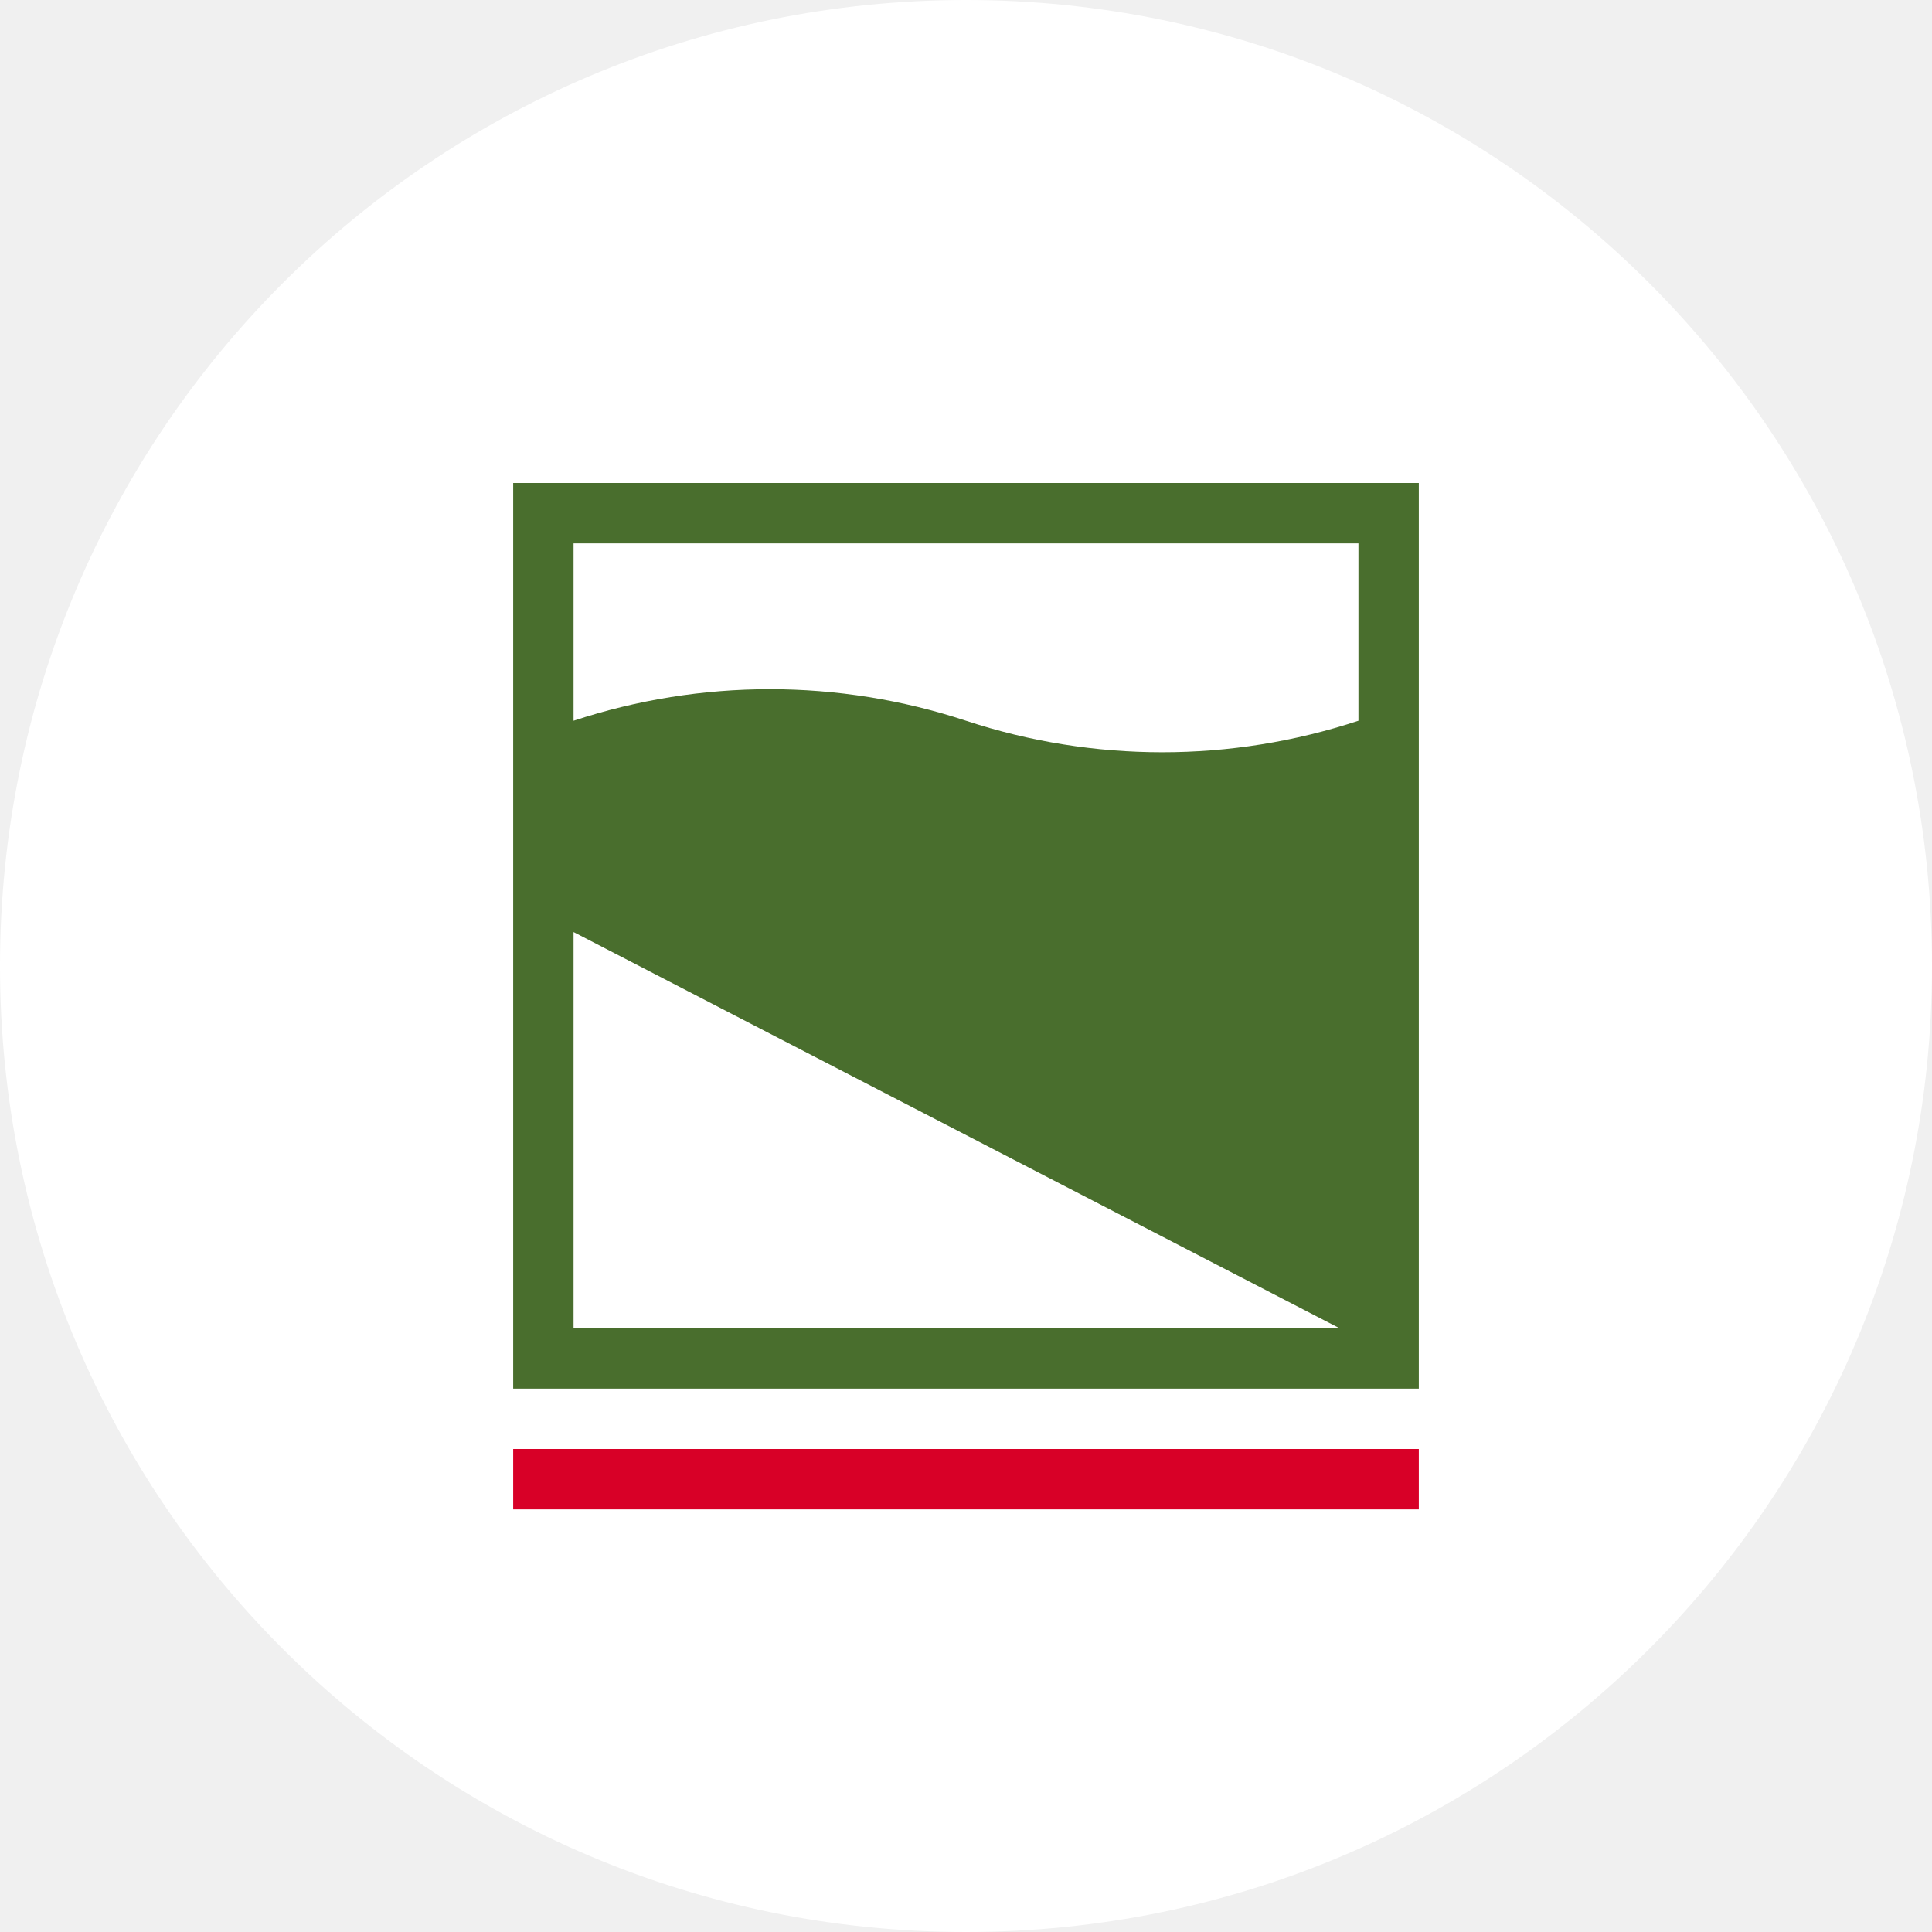
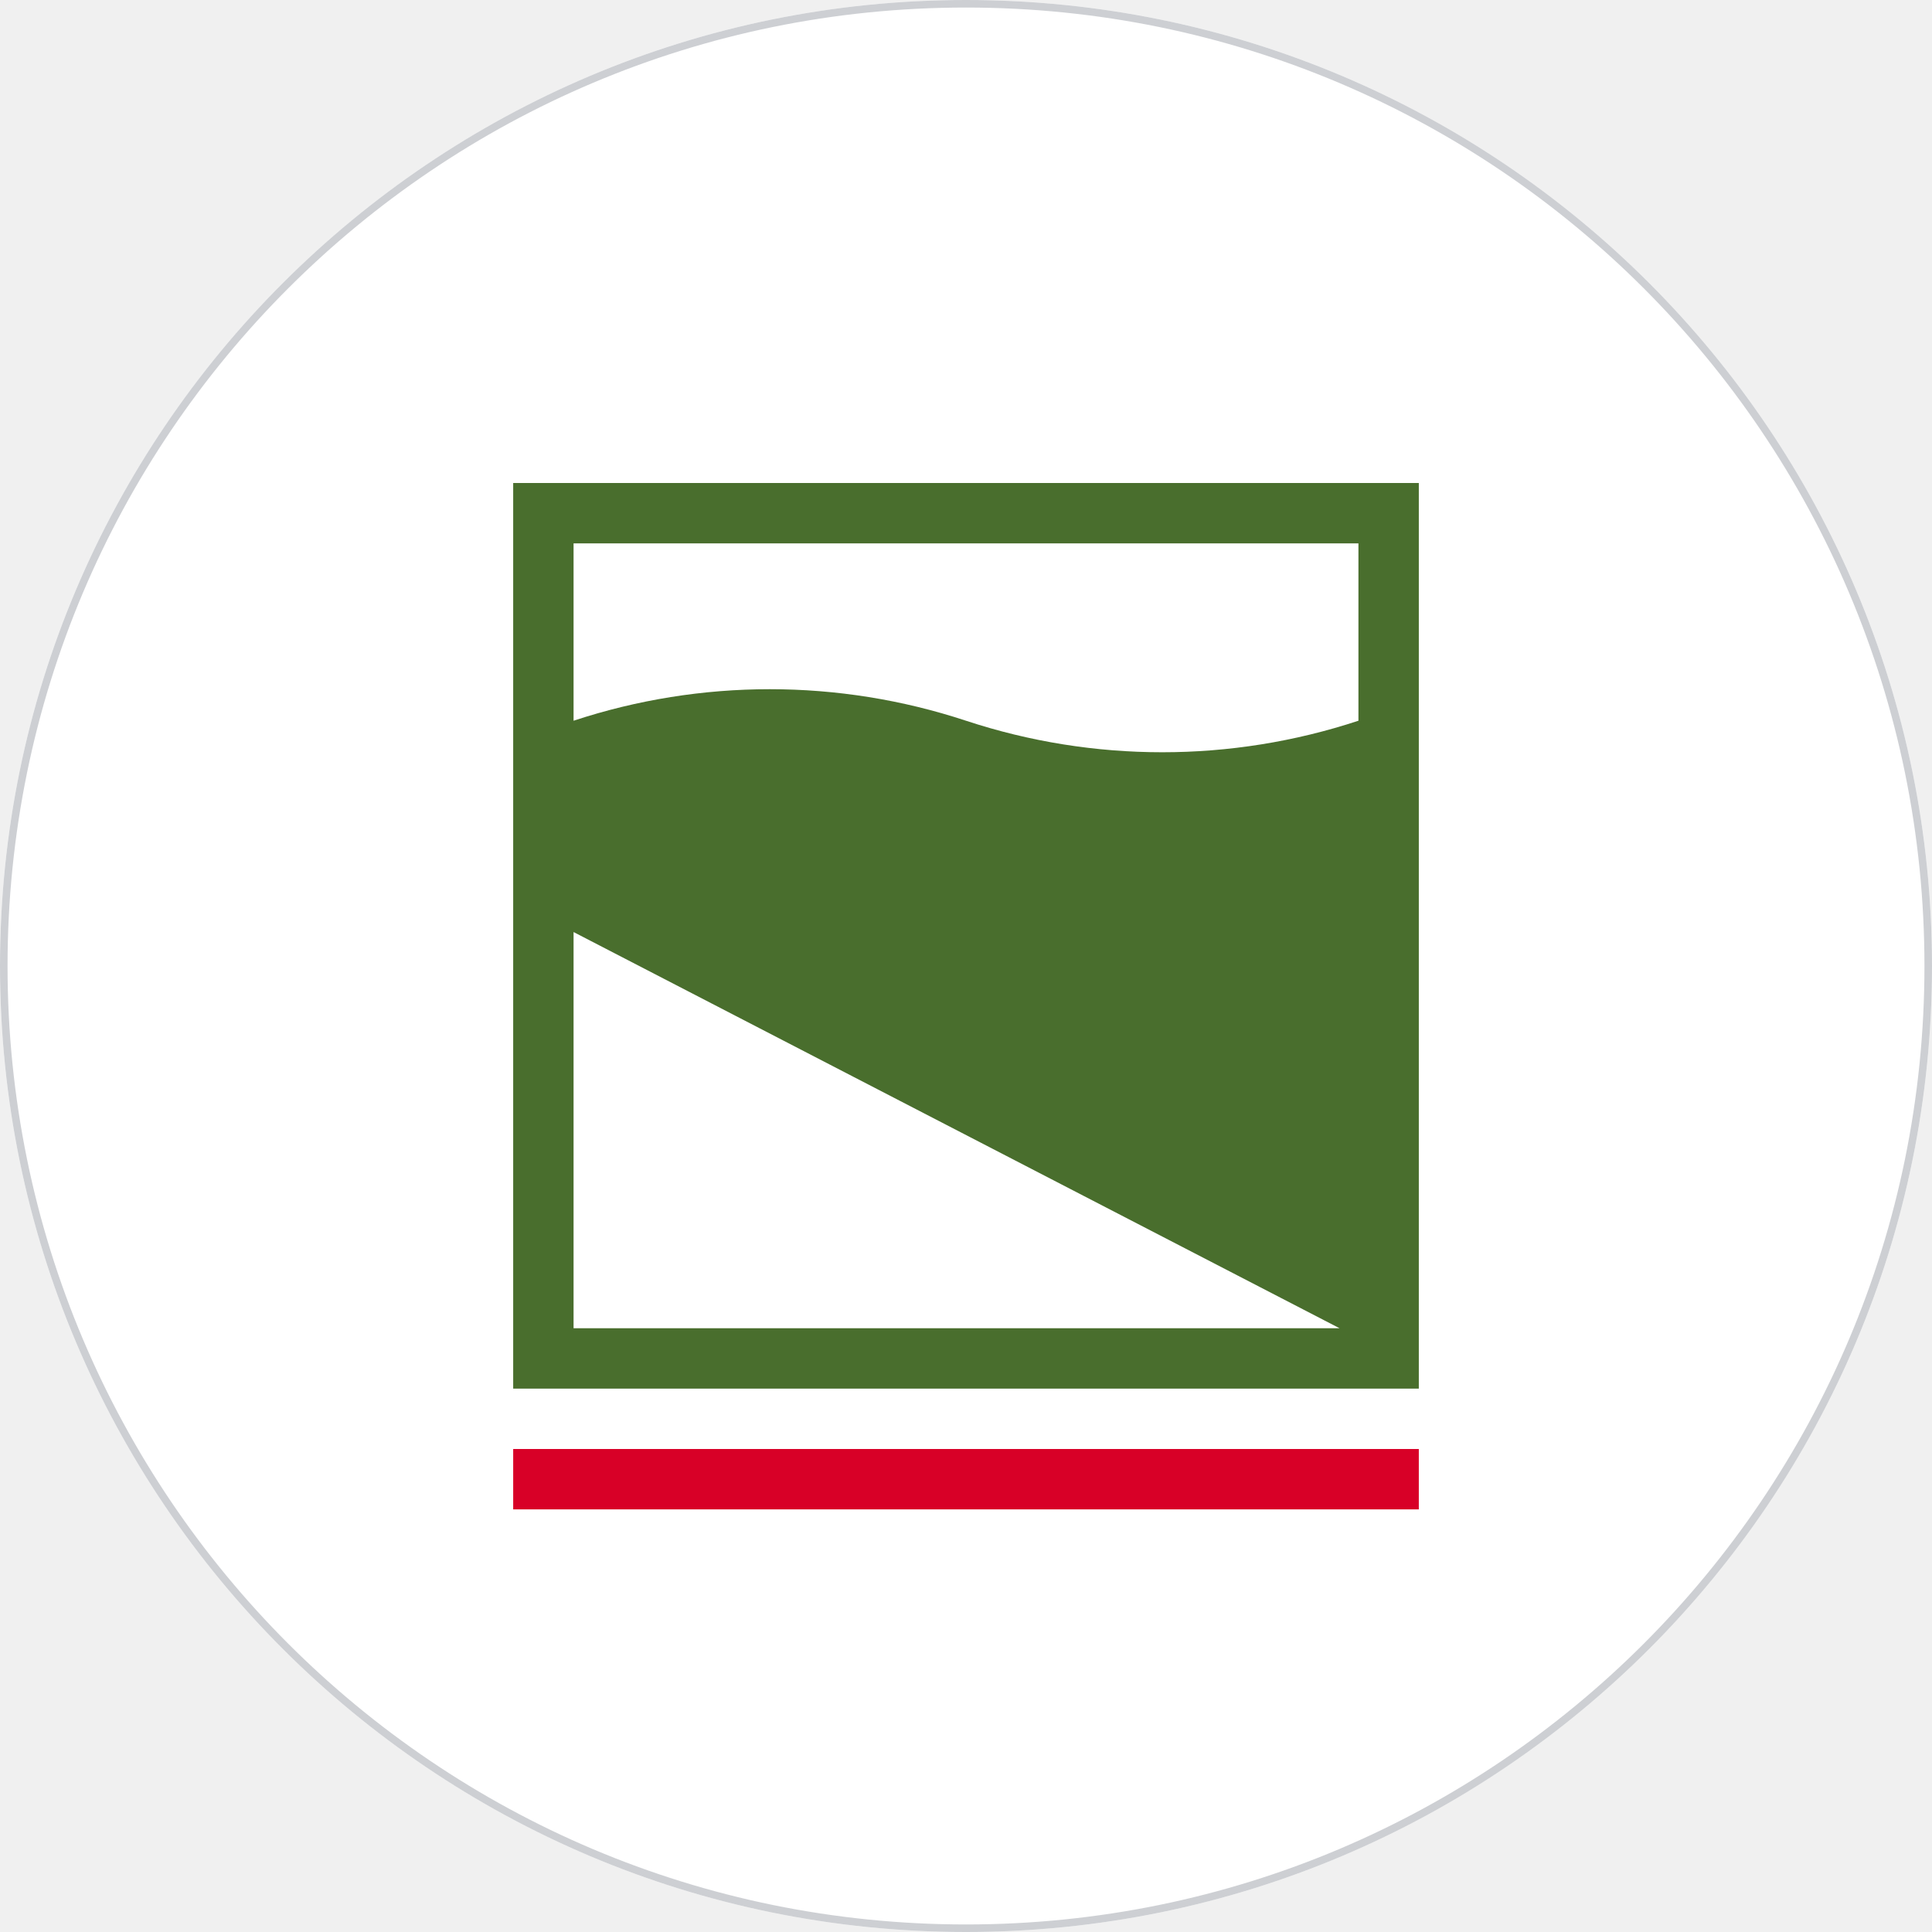
<svg xmlns="http://www.w3.org/2000/svg" width="512" height="512" viewBox="0 0 512 512">
  <defs>
    <clipPath id="c">
      <circle cx="256" cy="256" r="256" />
    </clipPath>
  </defs>
  <g clip-path="url(#c)">
    <path fill="#FFFFFF" d="M0 0h512v512H0V0Z" />
    <path fill="#496E2D" d="M136 128v240h240V128H136Zm16 224V247l203 105H152Zm208-161a166 166 0 0 1-104 0 166 166 0 0 0-104 0v-47h208v47Z" />
    <path fill="#D80027" d="M136 384h240v16H136z" />
+     <circle cx="256" cy="256" r="256" fill="none" stroke="#cdcfd3" stroke-width="4" />
  </g>
</svg>
